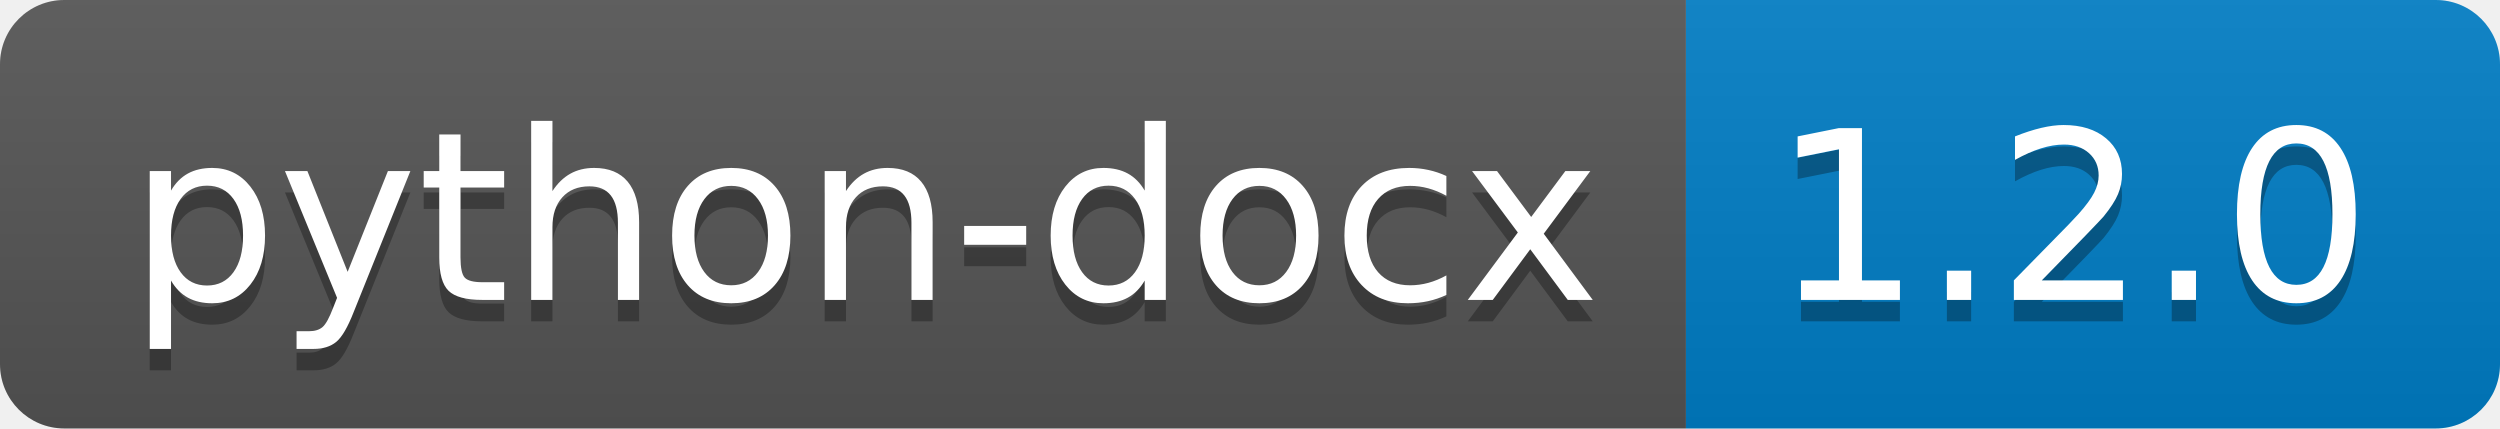
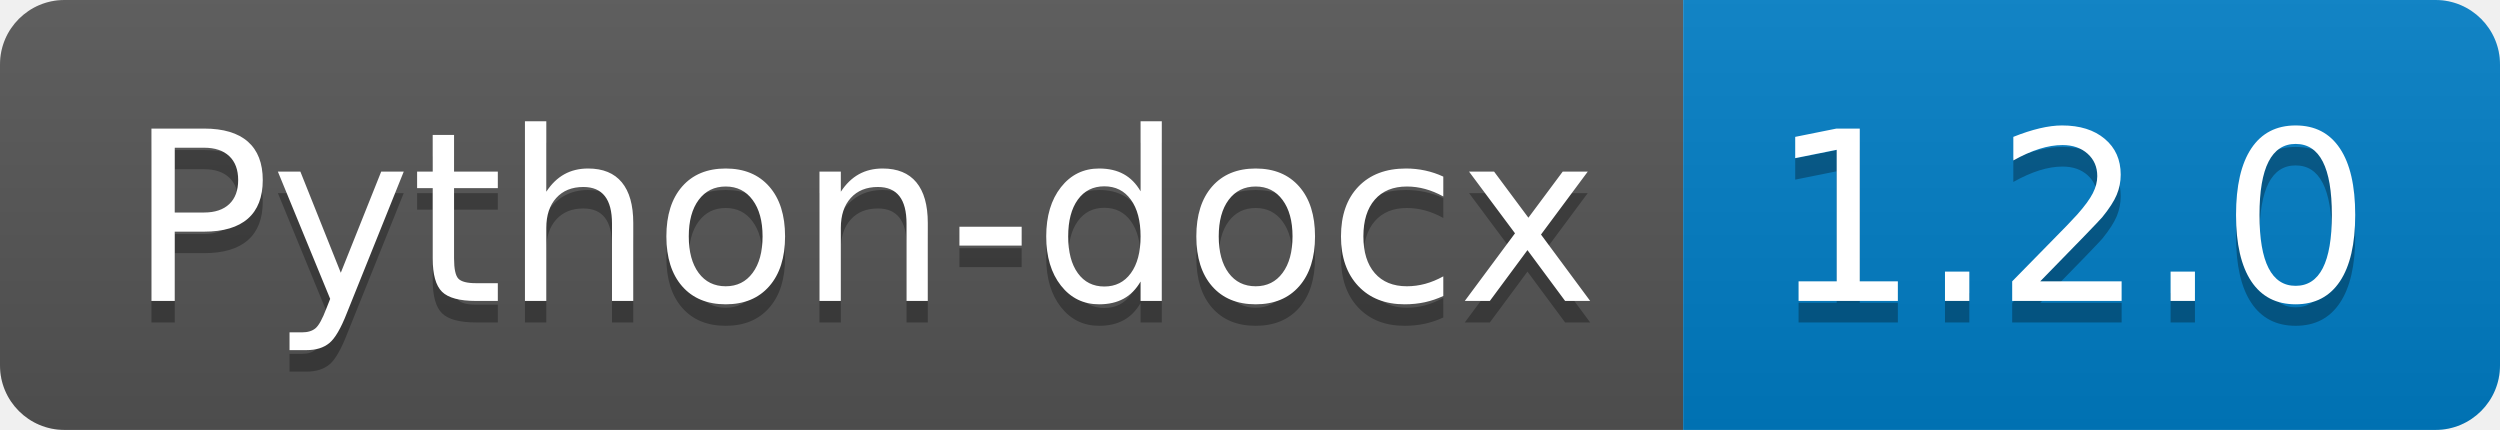
- <svg xmlns="http://www.w3.org/2000/svg" width="116.7" height="20">
+ <svg xmlns="http://www.w3.org/2000/svg" width="116.3" height="20">
  <linearGradient id="smooth" x2="0" y2="100%">
    <stop offset="0" stop-color="#bbb" stop-opacity=".1" />
    <stop offset="1" stop-opacity=".1" />
  </linearGradient>
  <clipPath id="round">
-     <rect width="116.7" height="20" rx="3" fill="#fff" />
+     <rect width="116.3" height="20" rx="3" fill="#fff" />
  </clipPath>
  <g clip-path="url(#round)">
-     <rect width="78.7" height="20" fill="#555" />
-     <rect x="78.7" width="38.0" height="20" fill="#007ec6" />
-     <rect width="116.7" height="20" fill="url(#smooth)" />
+     <rect width="78.3" height="20" fill="#555" />
+     <rect x="78.3" width="38.0" height="20" fill="#007ec6" />
+     <rect width="116.3" height="20" fill="url(#smooth)" />
  </g>
  <g fill="#fff" text-anchor="middle" font-family="DejaVu Sans,Verdana,Geneva,sans-serif" font-size="110">
-     <text x="403.5" y="150" fill="#010101" fill-opacity=".3" transform="scale(0.1)" textLength="687.0" lengthAdjust="spacing">python-docx</text>
-     <text x="403.5" y="140" transform="scale(0.1)" textLength="687.0" lengthAdjust="spacing">python-docx</text>
-     <text x="967.0" y="150" fill="#010101" fill-opacity=".3" transform="scale(0.1)" textLength="280.0" lengthAdjust="spacing">1.2.0</text>
-     <text x="967.0" y="140" transform="scale(0.1)" textLength="280.0" lengthAdjust="spacing">1.2.0</text>
+     <text x="401.5" y="150" fill="#010101" fill-opacity=".3" transform="scale(0.1)" textLength="683.0" lengthAdjust="spacing">Python-docx</text>
+     <text x="401.5" y="140" transform="scale(0.1)" textLength="683.0" lengthAdjust="spacing">Python-docx</text>
+     <text x="963.0" y="150" fill="#010101" fill-opacity=".3" transform="scale(0.1)" textLength="280.0" lengthAdjust="spacing">1.2.0</text>
+     <text x="963.0" y="140" transform="scale(0.1)" textLength="280.0" lengthAdjust="spacing">1.2.0</text>
  </g>
</svg>
